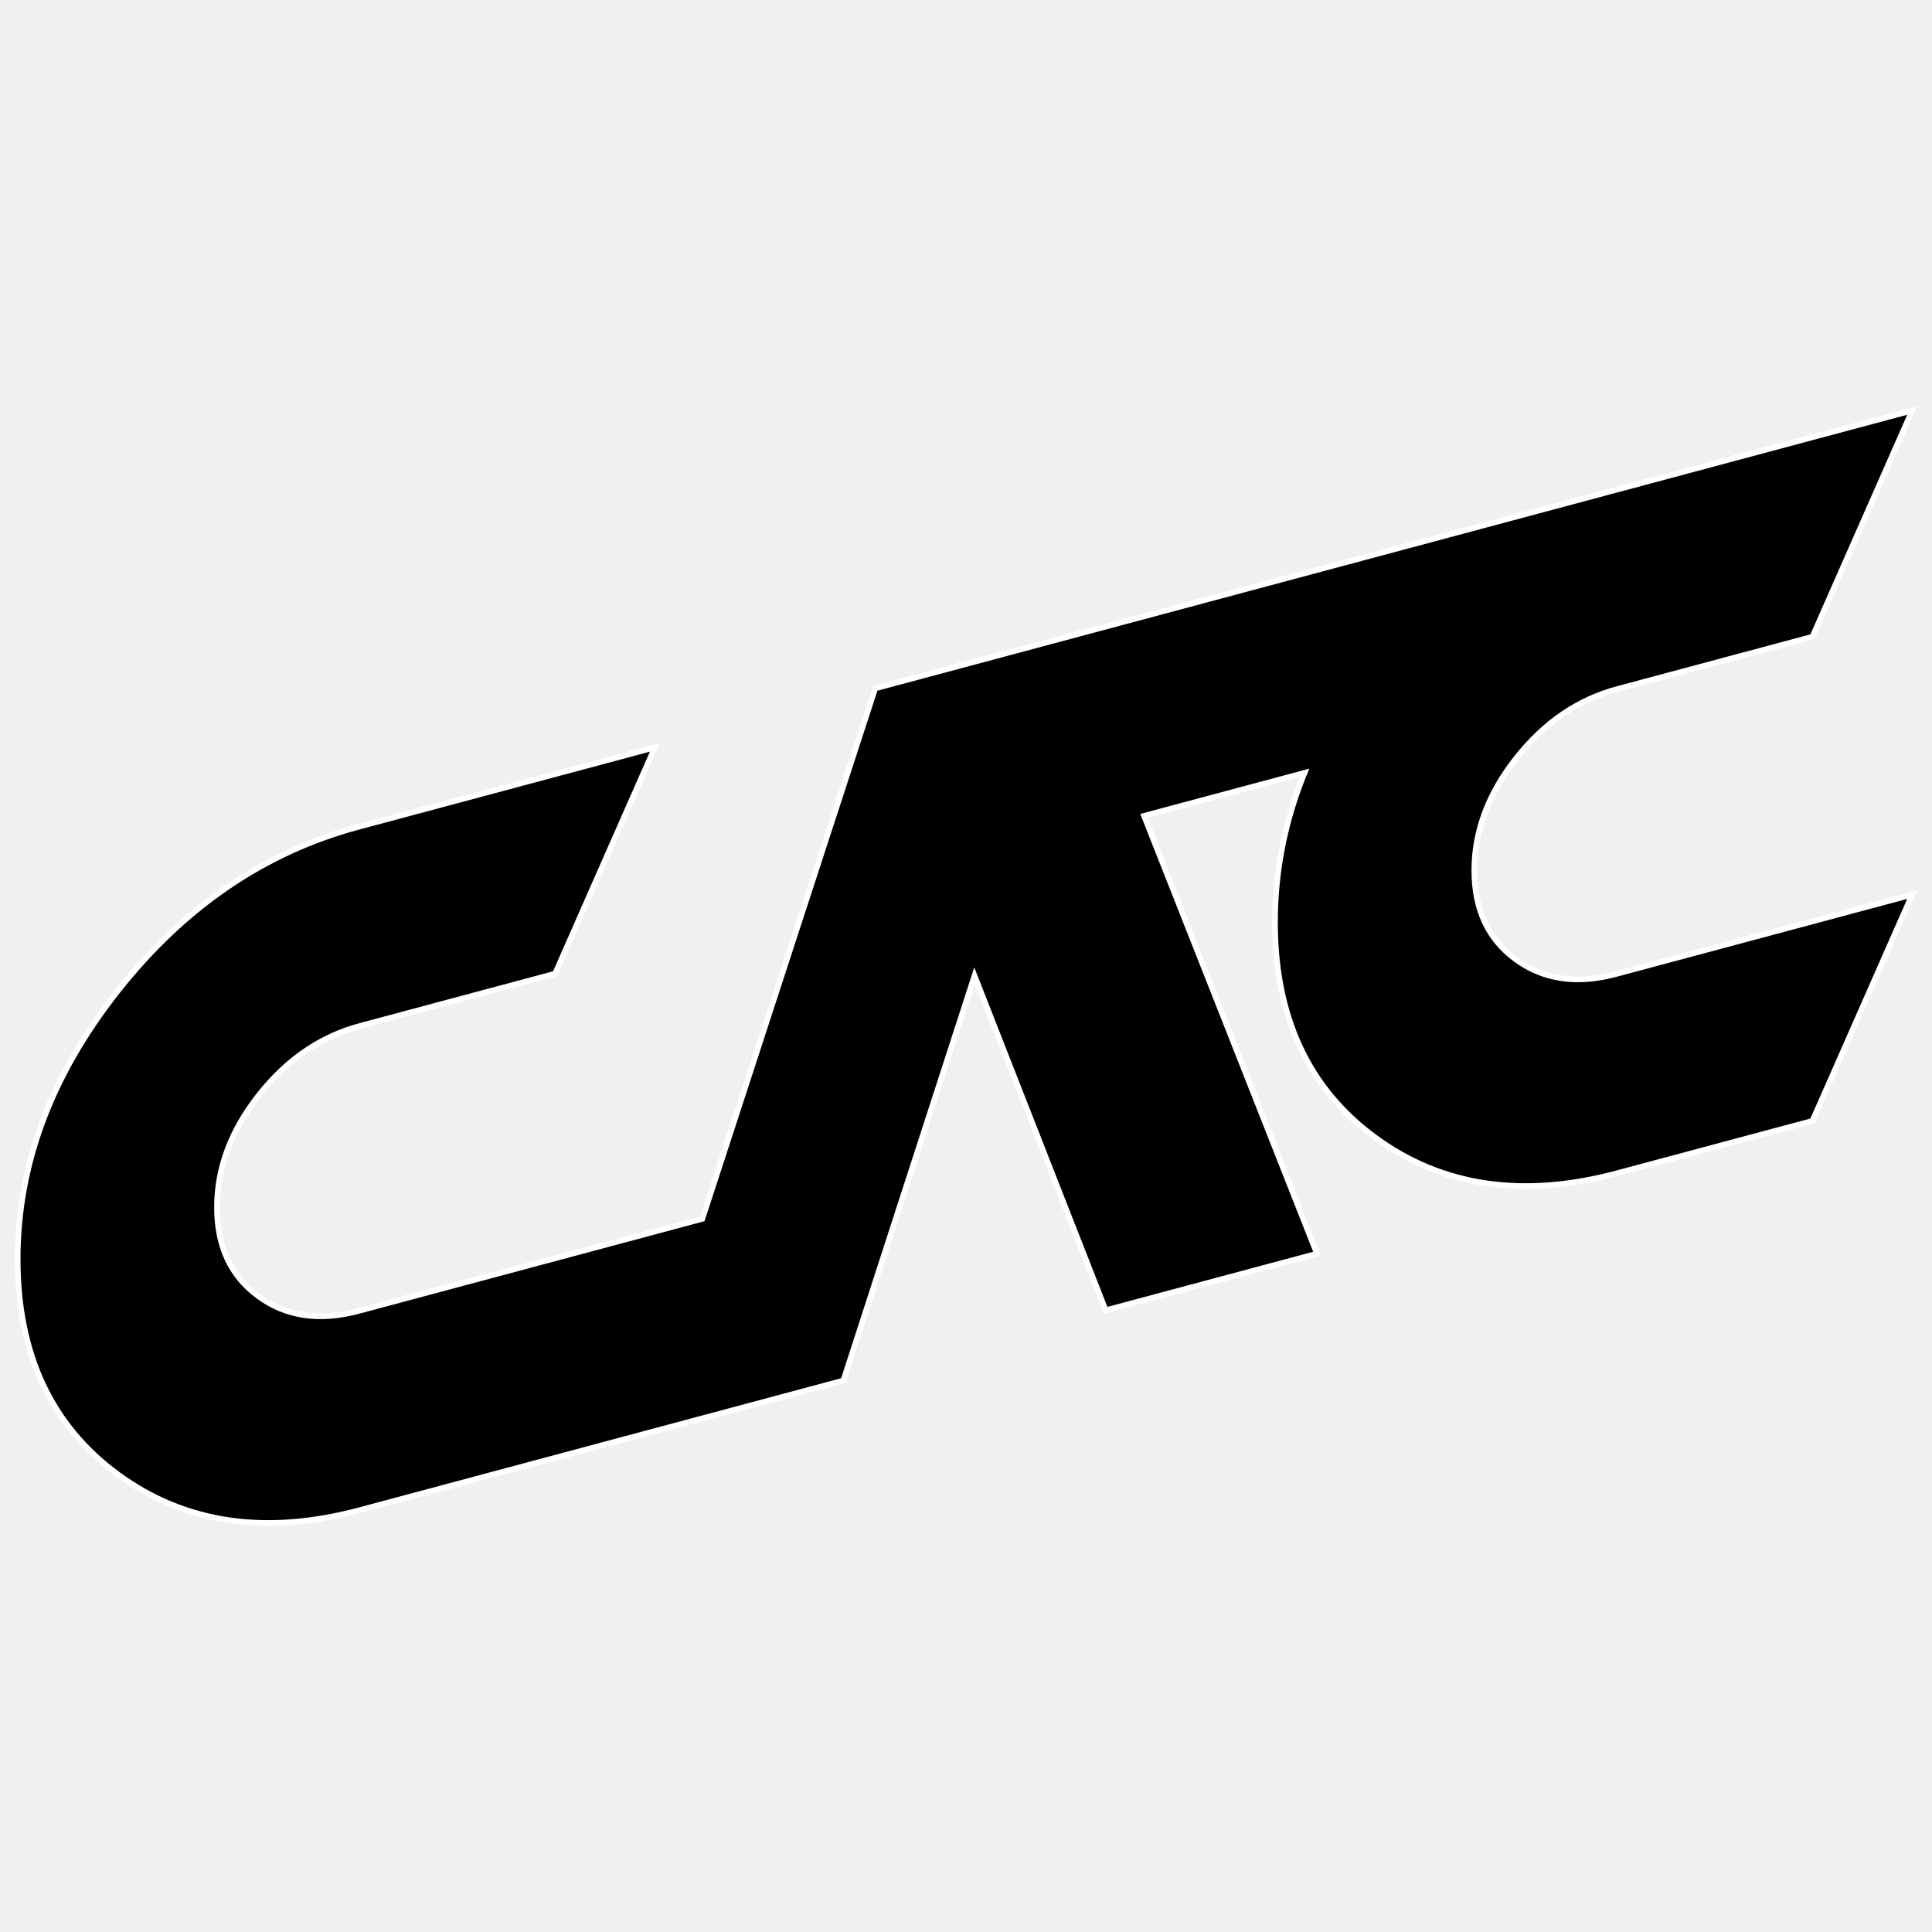
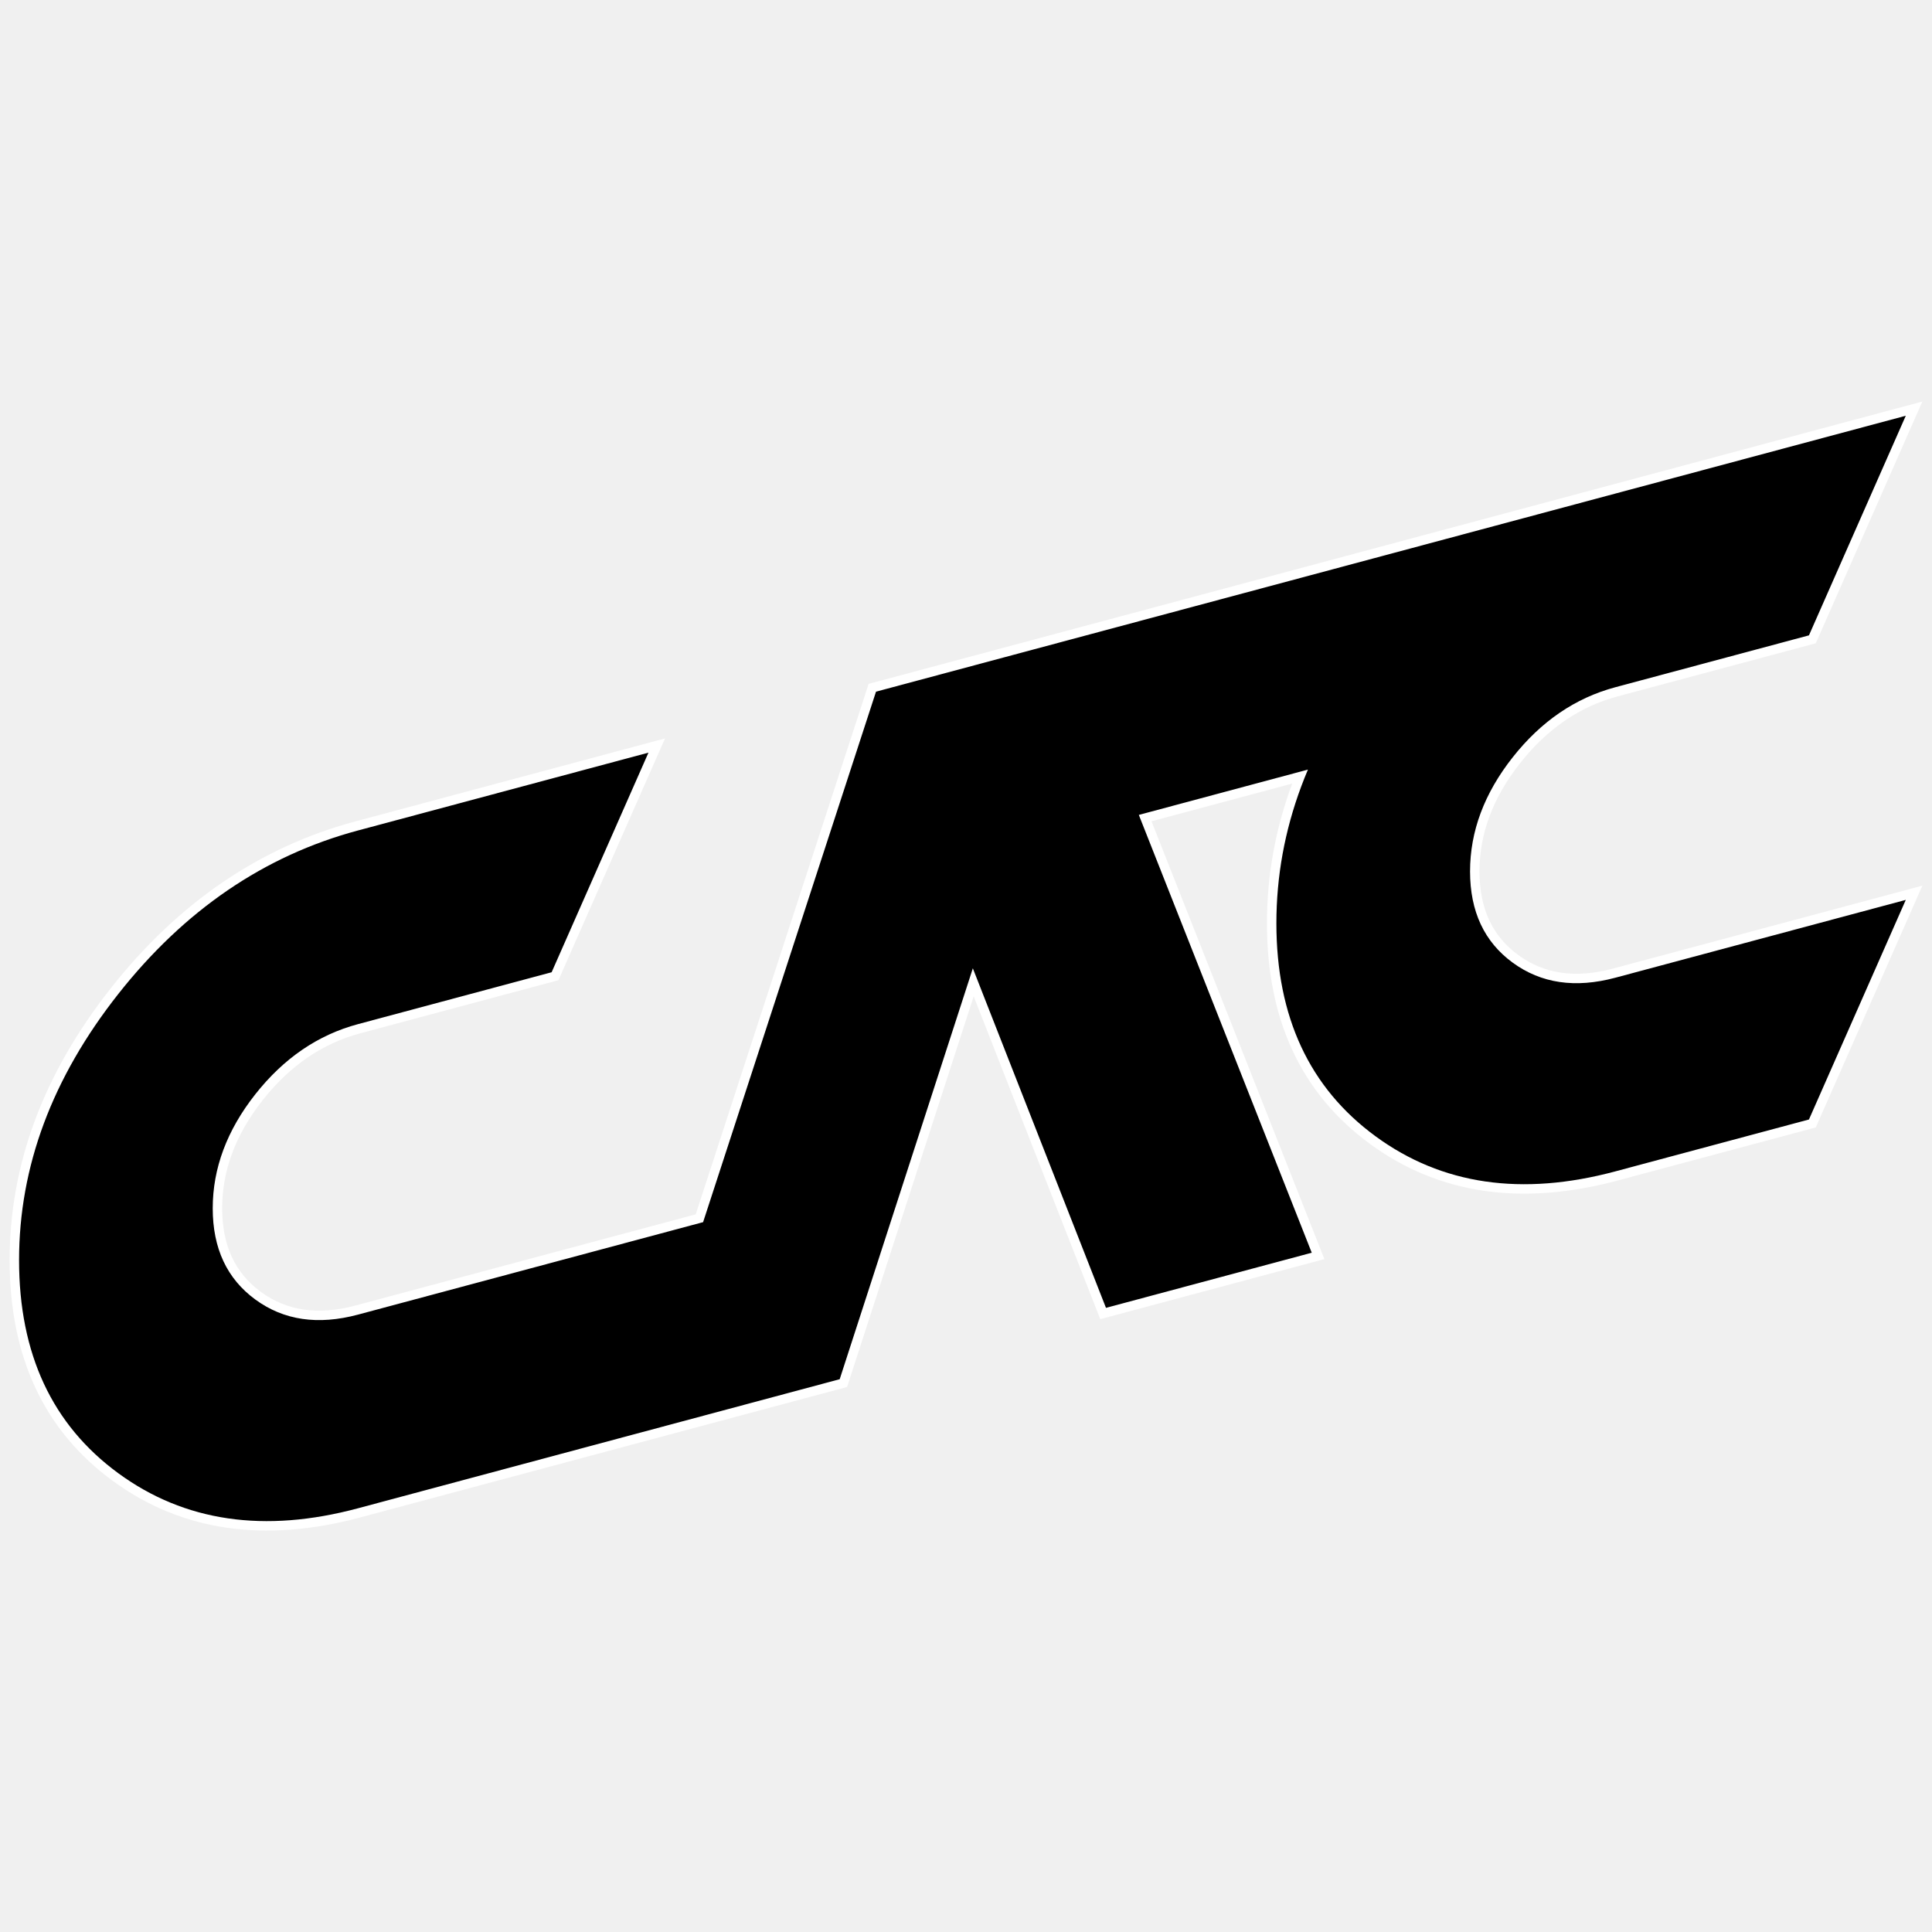
<svg xmlns="http://www.w3.org/2000/svg" width="512" height="512" viewBox="0 0 512 512" version="1.1" id="svg1">
  <defs id="defs1">
    <rect x="21.26" y="153.82" width="517.109" height="270.747" id="rect4" />
    <rect x="-274.128" y="76.048" width="1117.734" height="548.256" id="rect3" />
    <rect x="37.517" y="162.573" width="447.702" height="158.196" id="rect2" />
    <rect x="33.603" y="56.594" width="450.984" height="382.01" id="rect1" />
  </defs>
  <g id="layer1" style="display:inline">
    <path id="text1" style="font-size:96px;line-height:0.75;font-family:'Rocket Rinder';-inkscape-font-specification:'Rocket Rinder, Normal';text-align:center;letter-spacing:5px;word-spacing:0px;text-anchor:middle;white-space:pre;display:none;fill:#000000;stroke:#ffffff;stroke-width:2.311" d="m 19.445,223.339 -12.539,12.717 v 46.786 l 12.539,5.997 75.236,-20.159 v -18.714 l -62.697,16.799 v -28.072 l 47.623,-12.761 8.804,-2.359 81.924,-21.951 v 4.679 l -62.697,16.8 v 42.107 l 25.079,-6.72 v -23.393 l 5.455,-1.462 31.348,14.993 35.486,-9.509 -31.348,-14.993 9.216,-2.47 12.539,-12.717 v -23.393 l -12.539,-5.997 -81.924,21.951 -33.882,9.079 z m 201.465,-53.982 -12.539,12.717 v 46.786 l 12.539,5.997 62.697,-16.799 12.539,-12.717 v -46.786 l -12.539,-5.997 z m 100.733,-26.991 -12.539,12.717 v 23.393 l 12.539,5.997 50.157,-13.44 v 4.679 l -56.427,15.12 -12.539,22.074 6.27,-1.68 v 76.542 l 25.079,-11.398 v -27.463 l 36.803,17.602 35.486,-9.509 -43.888,-20.991 43.888,-44.51 -35.486,9.509 -36.803,37.325 v -33.826 l 50.157,-13.44 12.539,-12.717 v -23.393 l -12.539,-5.997 -50.157,13.44 v -4.679 l 75.654,-20.271 v 14.036 l 12.539,5.997 50.157,-13.44 v 4.679 l -56.427,15.12 -12.539,22.074 81.506,-21.839 12.539,-12.717 v -23.393 l -12.539,-5.997 -50.157,13.44 v -4.679 l 56.427,-15.12 12.539,-22.074 -67.025,17.959 -14.48,3.88 z m -88.193,42.346 37.618,-10.08 v 28.072 l -37.618,10.08 z m -113.272,83.5 -12.539,12.717 v 56.143 l 25.079,-6.72 v -46.786 l 37.618,-10.08 v 4.679 l -31.348,8.4 v 18.714 l 31.348,-8.4 v 18.714 l 25.079,2.637 v -51.465 l 75.654,-20.271 v 4.679 l -62.697,16.8 v 42.107 l 25.079,-6.72 v -23.393 l 5.455,-1.462 31.348,14.993 35.486,-9.509 -31.348,-14.993 9.216,-2.47 12.539,-12.717 v -23.393 l -12.539,-5.997 -100.733,26.991 -11.526,3.088 z m -50.366,85.359 -12.539,12.717 v 46.786 l 12.539,5.997 75.236,-20.159 v -18.714 l -62.697,16.8 v -28.072 l 75.654,-20.271 v 51.465 l 25.079,-11.398 v -23.393 l 37.618,-10.08 v 23.393 l 25.079,-6.72 v -65.5 l -25.079,6.72 v 23.393 l -37.618,10.08 v -23.393 l -5.745,1.539 -19.334,5.181 z m 201.465,-53.982 -12.539,12.717 v 56.143 l 25.079,-6.72 v -46.786 l 37.618,-10.08 v 4.679 l -31.348,8.4 v 18.714 l 31.348,-8.4 v 18.714 l 25.079,2.637 v -60.822 l -12.539,-5.997 z m 88.193,-23.631 v 18.714 l 31.348,-8.4 v 51.465 l 25.079,-11.398 v -46.786 l 31.348,-8.4 v -18.714 z" />
    <path id="text1-8" style="font-size:96px;line-height:0.75;font-family:'Rocket Rinder';-inkscape-font-specification:'Rocket Rinder, Normal';text-align:center;letter-spacing:5px;word-spacing:0px;text-anchor:middle;white-space:pre;display:none;fill:#000000;stroke:#ffffff;stroke-width:2" d="M 66.375,131 57,140.375 v 46.875 l 9.375,9.375 h 56.25 v -18.75 H 75.75 V 149.75 h 35.605 6.582 61.25 v 4.688 h -46.875 v 42.188 h 18.75 v -23.438 h 4.078 l 23.438,23.438 h 26.531 l -23.438,-23.438 h 6.891 l 9.375,-9.375 V 140.375 L 188.562,131 h -61.25 -25.332 z m 150.625,0 -9.375,9.375 v 46.875 l 9.375,9.375 h 46.875 l 9.375,-9.375 V 140.375 L 263.875,131 Z m 75.312,0 -9.375,9.375 v 23.438 l 9.375,9.375 h 37.5 v 4.688 H 287.625 l -9.375,18.75 h 4.688 v 76.688 l 18.75,-4.688 v -27.516 l 27.516,27.516 h 26.531 L 322.922,235.812 355.734,203 H 329.203 L 301.688,230.516 V 196.625 h 37.5 l 9.375,-9.375 v -23.438 l -9.375,-9.375 h -37.5 V 149.75 H 358.25 v 14.062 l 9.375,9.375 h 37.5 v 4.688 h -42.188 l -9.375,18.75 H 414.5 l 9.375,-9.375 v -23.438 l -9.375,-9.375 H 377 V 149.75 h 42.188 L 428.562,131 H 378.451 367.625 Z M 226.375,149.75 H 254.5 v 28.125 h -28.125 z m -84.688,53.25 -9.375,9.375 v 56.25 h 18.75 V 221.75 h 28.125 v 4.688 H 155.75 v 18.75 h 23.438 v 18.75 l 18.75,9.375 V 221.75 H 254.5 v 4.688 h -46.875 v 42.188 h 18.75 v -23.438 h 4.078 l 23.438,23.438 h 26.531 l -23.438,-23.438 h 6.891 l 9.375,-9.375 V 212.375 L 263.875,203 h -75.312 -8.617 z m -37.656,72 -9.375,9.375 v 46.875 l 9.375,9.375 h 56.25 v -18.75 h -46.875 V 293.75 h 56.562 v 51.562 l 18.75,-4.688 v -23.438 h 28.125 v 23.438 h 18.75 V 275 h -18.75 v 23.438 h -28.125 V 275 h -4.295 -14.455 z m 150.625,0 -9.375,9.375 v 56.25 h 18.75 V 293.75 h 28.125 v 4.688 h -23.438 v 18.75 h 23.438 v 18.75 l 18.75,9.375 V 284.375 l -9.375,-9.375 z m 65.938,0 v 18.75 h 23.438 v 51.562 l 18.75,-4.688 V 293.75 h 23.438 V 275 Z" />
-     <path d="m 95.245,219.828 76.982,-20.627 -25.661,58.197 -51.322,13.752 c -10.606,2.842 -19.673,9.035 -27.2,18.579 -7.527,9.544 -11.291,19.619 -11.291,30.226 0,10.606 3.764,18.665 11.291,24.175 7.527,5.51 16.594,6.844 27.2,4.002 l 122.166,-32.734 -25.661,58.197 -96.505,25.858 c -24.805,6.647 -45.976,3.552 -63.51,-9.285 -17.535,-12.836 -26.302,-31.657 -26.302,-56.463 0,-24.805 8.767,-48.325 26.302,-70.558 17.535,-22.233 38.705,-36.673 63.51,-43.32 z m 137.285,-36.785 51.322,-13.752 64.152,162.436 -54.529,14.611 -35.284,-89.981 -35.284,108.89 -54.529,14.611 z m 195.92,-52.497 76.982,-20.627 -25.661,58.197 -51.322,13.752 c -10.606,2.842 -19.673,9.035 -27.2,18.579 -7.527,9.544 -11.291,19.619 -11.291,30.226 0,10.606 3.764,18.665 11.291,24.175 7.527,5.51 16.594,6.844 27.2,4.002 l 76.982,-20.627 -25.661,58.197 -51.322,13.752 c -24.805,6.647 -45.976,3.552 -63.51,-9.285 -17.535,-12.836 -26.302,-31.657 -26.302,-56.463 0,-24.805 8.767,-48.325 26.302,-70.558 17.535,-22.233 38.705,-36.673 63.51,-43.32 z m -185.183,100.941 25.661,-58.197 174.973,-46.884 -25.661,58.197 z" id="text3" style="font-size:100px;line-height:0.8;font-family:'Space Crusaders';-inkscape-font-specification:'Space Crusaders, Normal';text-align:center;letter-spacing:0px;word-spacing:0px;text-anchor:middle;white-space:pre;stroke:#ffffff;stroke-width:3;stroke-miterlimit:50;stroke-dasharray:none;paint-order:stroke fill markers" aria-label="CACT" />
+     <path d="m 94.866,220.086 76.982,-20.627 -25.661,58.197 -51.322,13.752 c -10.606,2.842 -19.673,9.035 -27.2,18.579 -7.527,9.544 -11.291,19.619 -11.291,30.226 0,10.606 3.764,18.665 11.291,24.175 7.527,5.51 16.594,6.844 27.2,4.002 l 122.166,-32.734 -25.661,58.197 -96.505,25.858 c -24.805,6.647 -45.976,3.552 -63.51,-9.285 -17.535,-12.836 -26.302,-31.657 -26.302,-56.463 0,-24.805 8.767,-48.325 26.302,-70.558 17.535,-22.233 38.705,-36.673 63.51,-43.32 z m 137.285,-36.785 51.322,-13.752 64.152,162.436 -54.529,14.611 -35.284,-89.981 -35.284,108.89 -54.529,14.611 z m 195.92,-52.497 76.982,-20.627 -25.661,58.197 -51.322,13.752 c -10.606,2.842 -19.673,9.035 -27.2,18.579 -7.527,9.544 -11.291,19.619 -11.291,30.226 0,10.606 3.764,18.665 11.291,24.175 7.527,5.51 16.594,6.844 27.2,4.002 l 76.982,-20.627 -25.661,58.197 -51.322,13.752 c -24.805,6.647 -45.976,3.552 -63.51,-9.285 -17.535,-12.836 -26.302,-31.657 -26.302,-56.463 0,-24.805 8.767,-48.325 26.302,-70.558 17.535,-22.233 38.705,-36.673 63.51,-43.32 z m -185.183,100.941 25.661,-58.197 174.973,-46.884 -25.661,58.197 z" id="text3" style="font-size:100px;line-height:0.8;font-family:'Space Crusaders';-inkscape-font-specification:'Space Crusaders, Normal';text-align:center;letter-spacing:0px;word-spacing:0px;text-anchor:middle;white-space:pre;stroke:#ffffff;stroke-width:5;stroke-miterlimit:50;stroke-dasharray:none;paint-order:stroke fill markers" aria-label="CACT" />
  </g>
  <g id="layer2" style="display:none">
    <path id="text2" style="font-size:96px;line-height:0.75;font-family:'Rocket Rinder';-inkscape-font-specification:'Rocket Rinder, Normal';text-align:center;letter-spacing:5px;word-spacing:0px;text-anchor:middle;white-space:pre;stroke:#ffffff;stroke-width:4.47" d="M 29.19,135.477 8.235,162.047 V 266.821 L 29.19,282.162 154.92,248.472 V 206.563 L 50.145,234.637 V 171.772 L 176.573,137.896 V 242.67 l 41.91,-11.23 V 126.666 l 62.865,-16.845 v 10.477 l -52.387,14.037 v 41.91 l 52.387,-14.037 v 41.91 l 41.91,9.725 V 98.592 l 21.653,-5.802 v 83.82 l 20.955,15.34 125.73,-33.689 V 116.351 L 386.821,144.425 V 81.56 l 94.297,-25.267 20.955,-47.525 -110.258,29.543 -25.949,6.953 -63.563,17.032 -104.775,28.074 z" />
  </g>
</svg>
